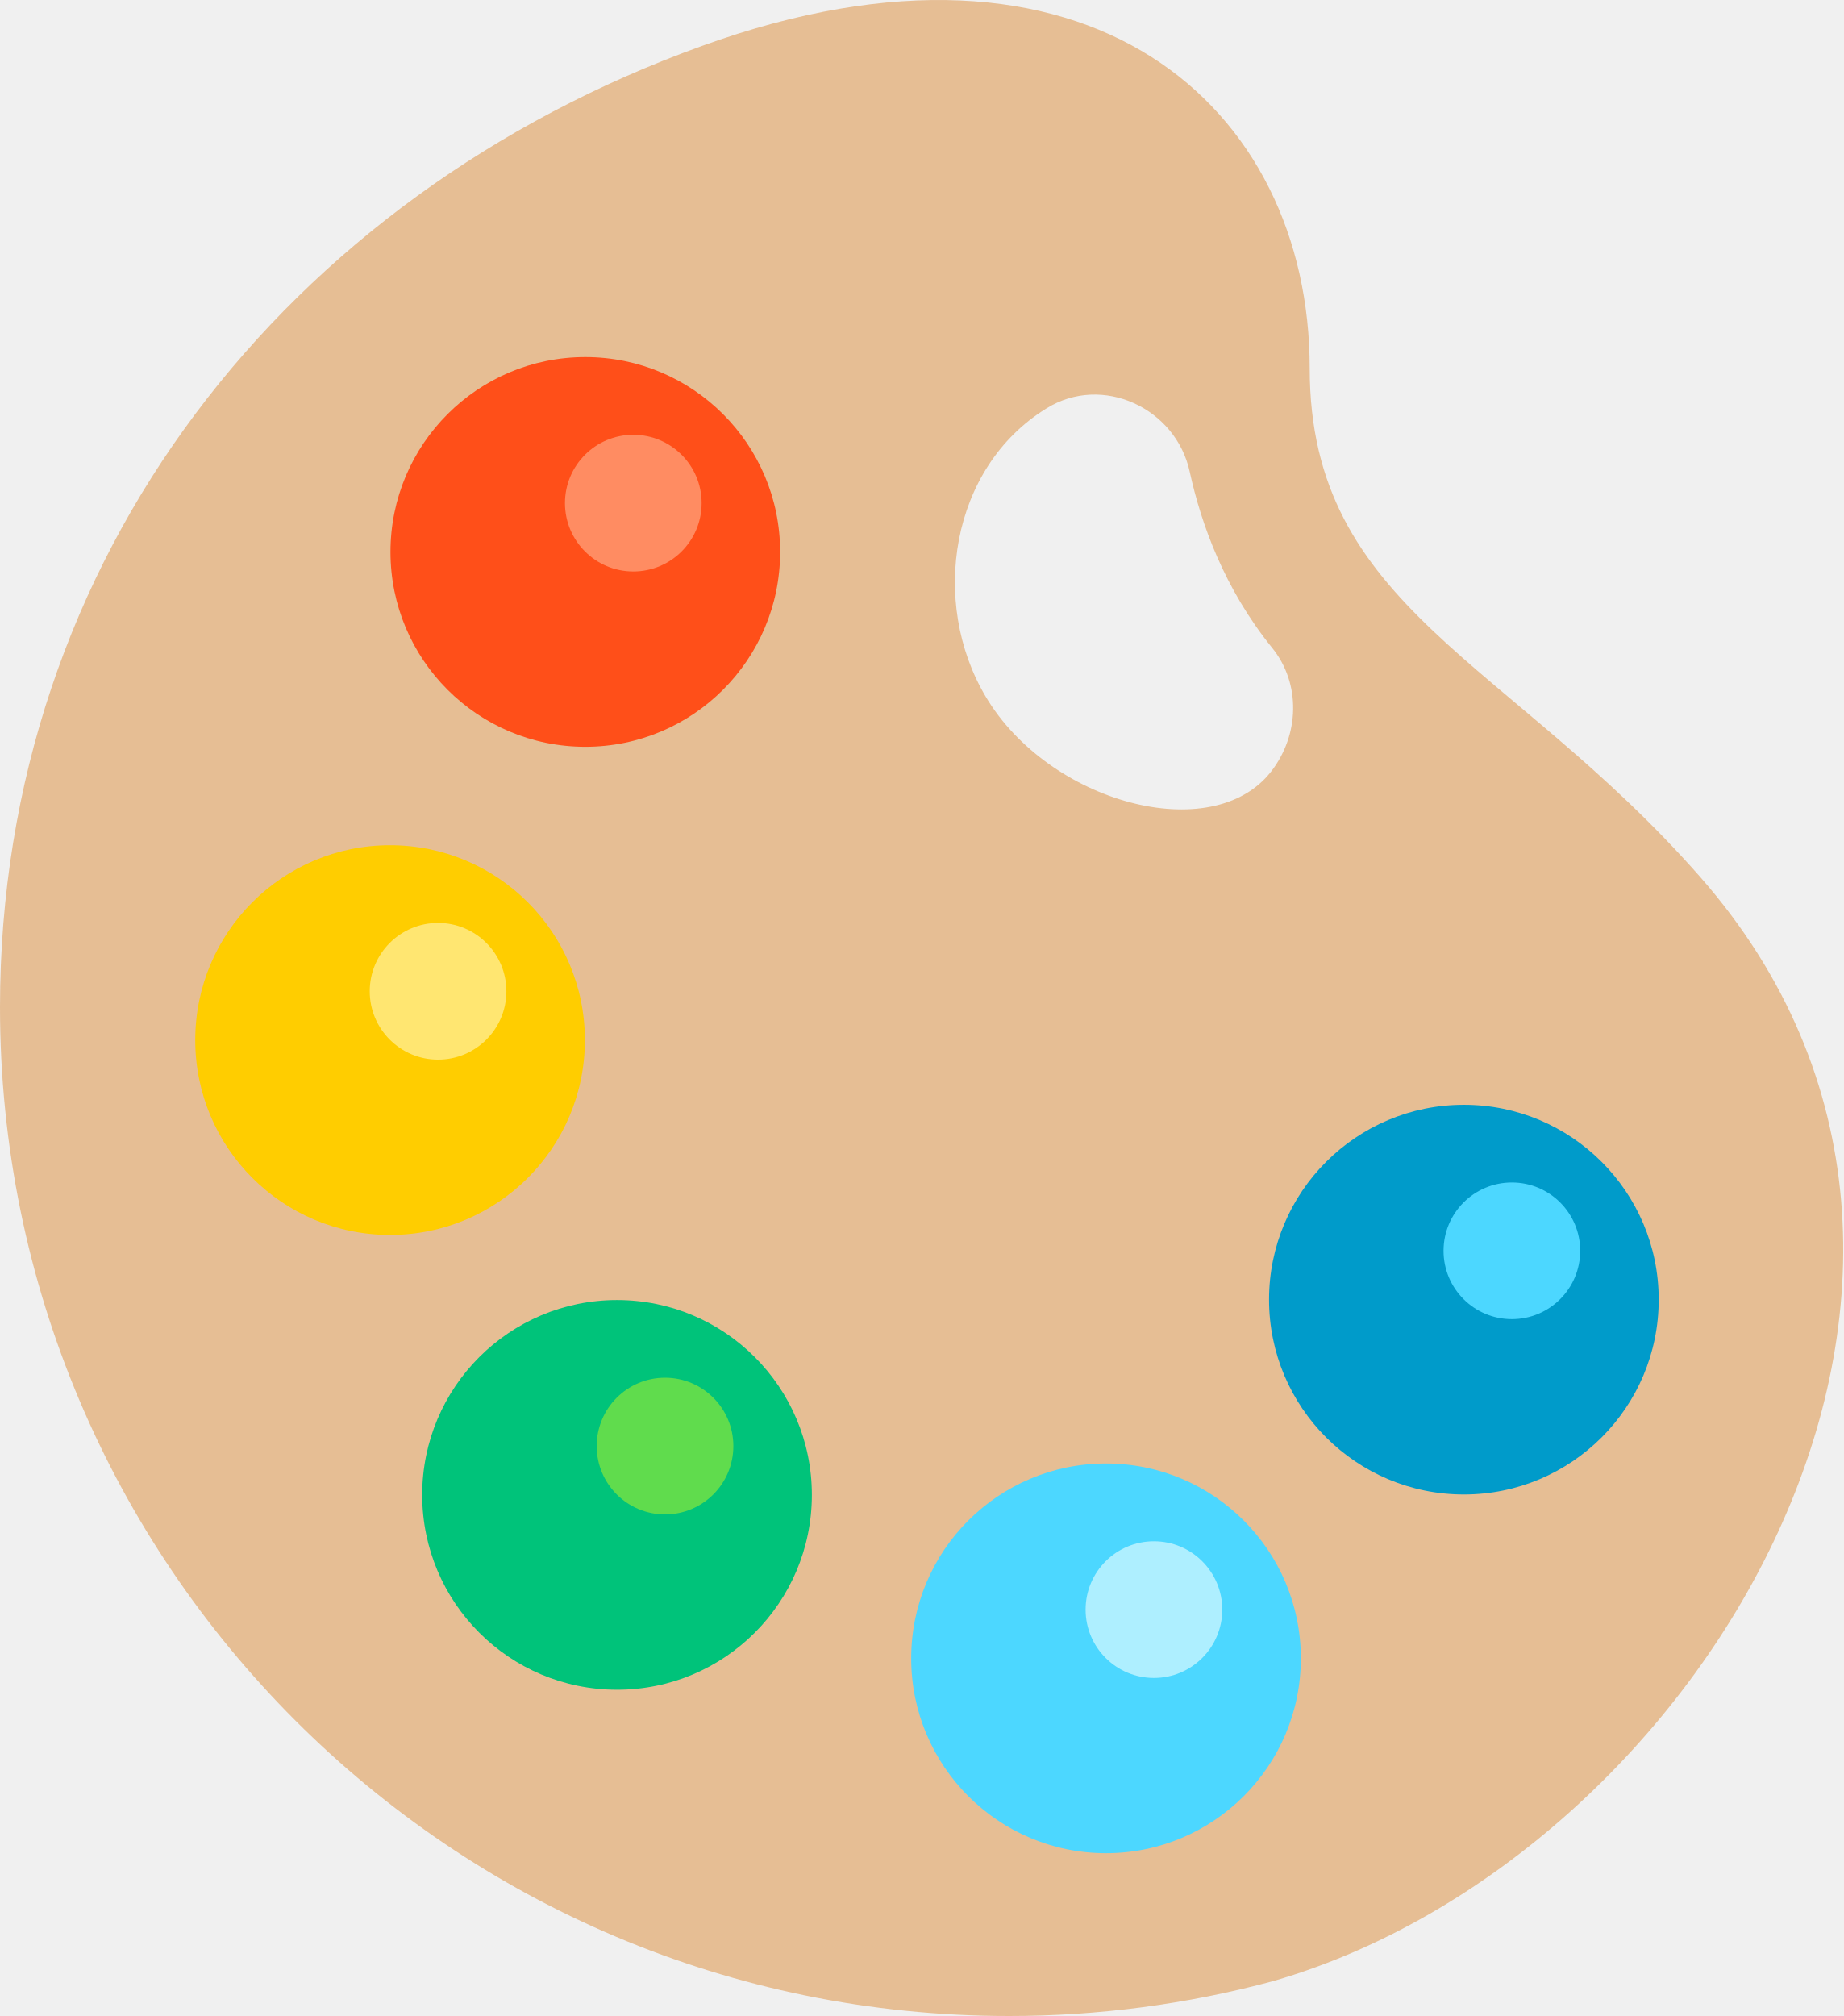
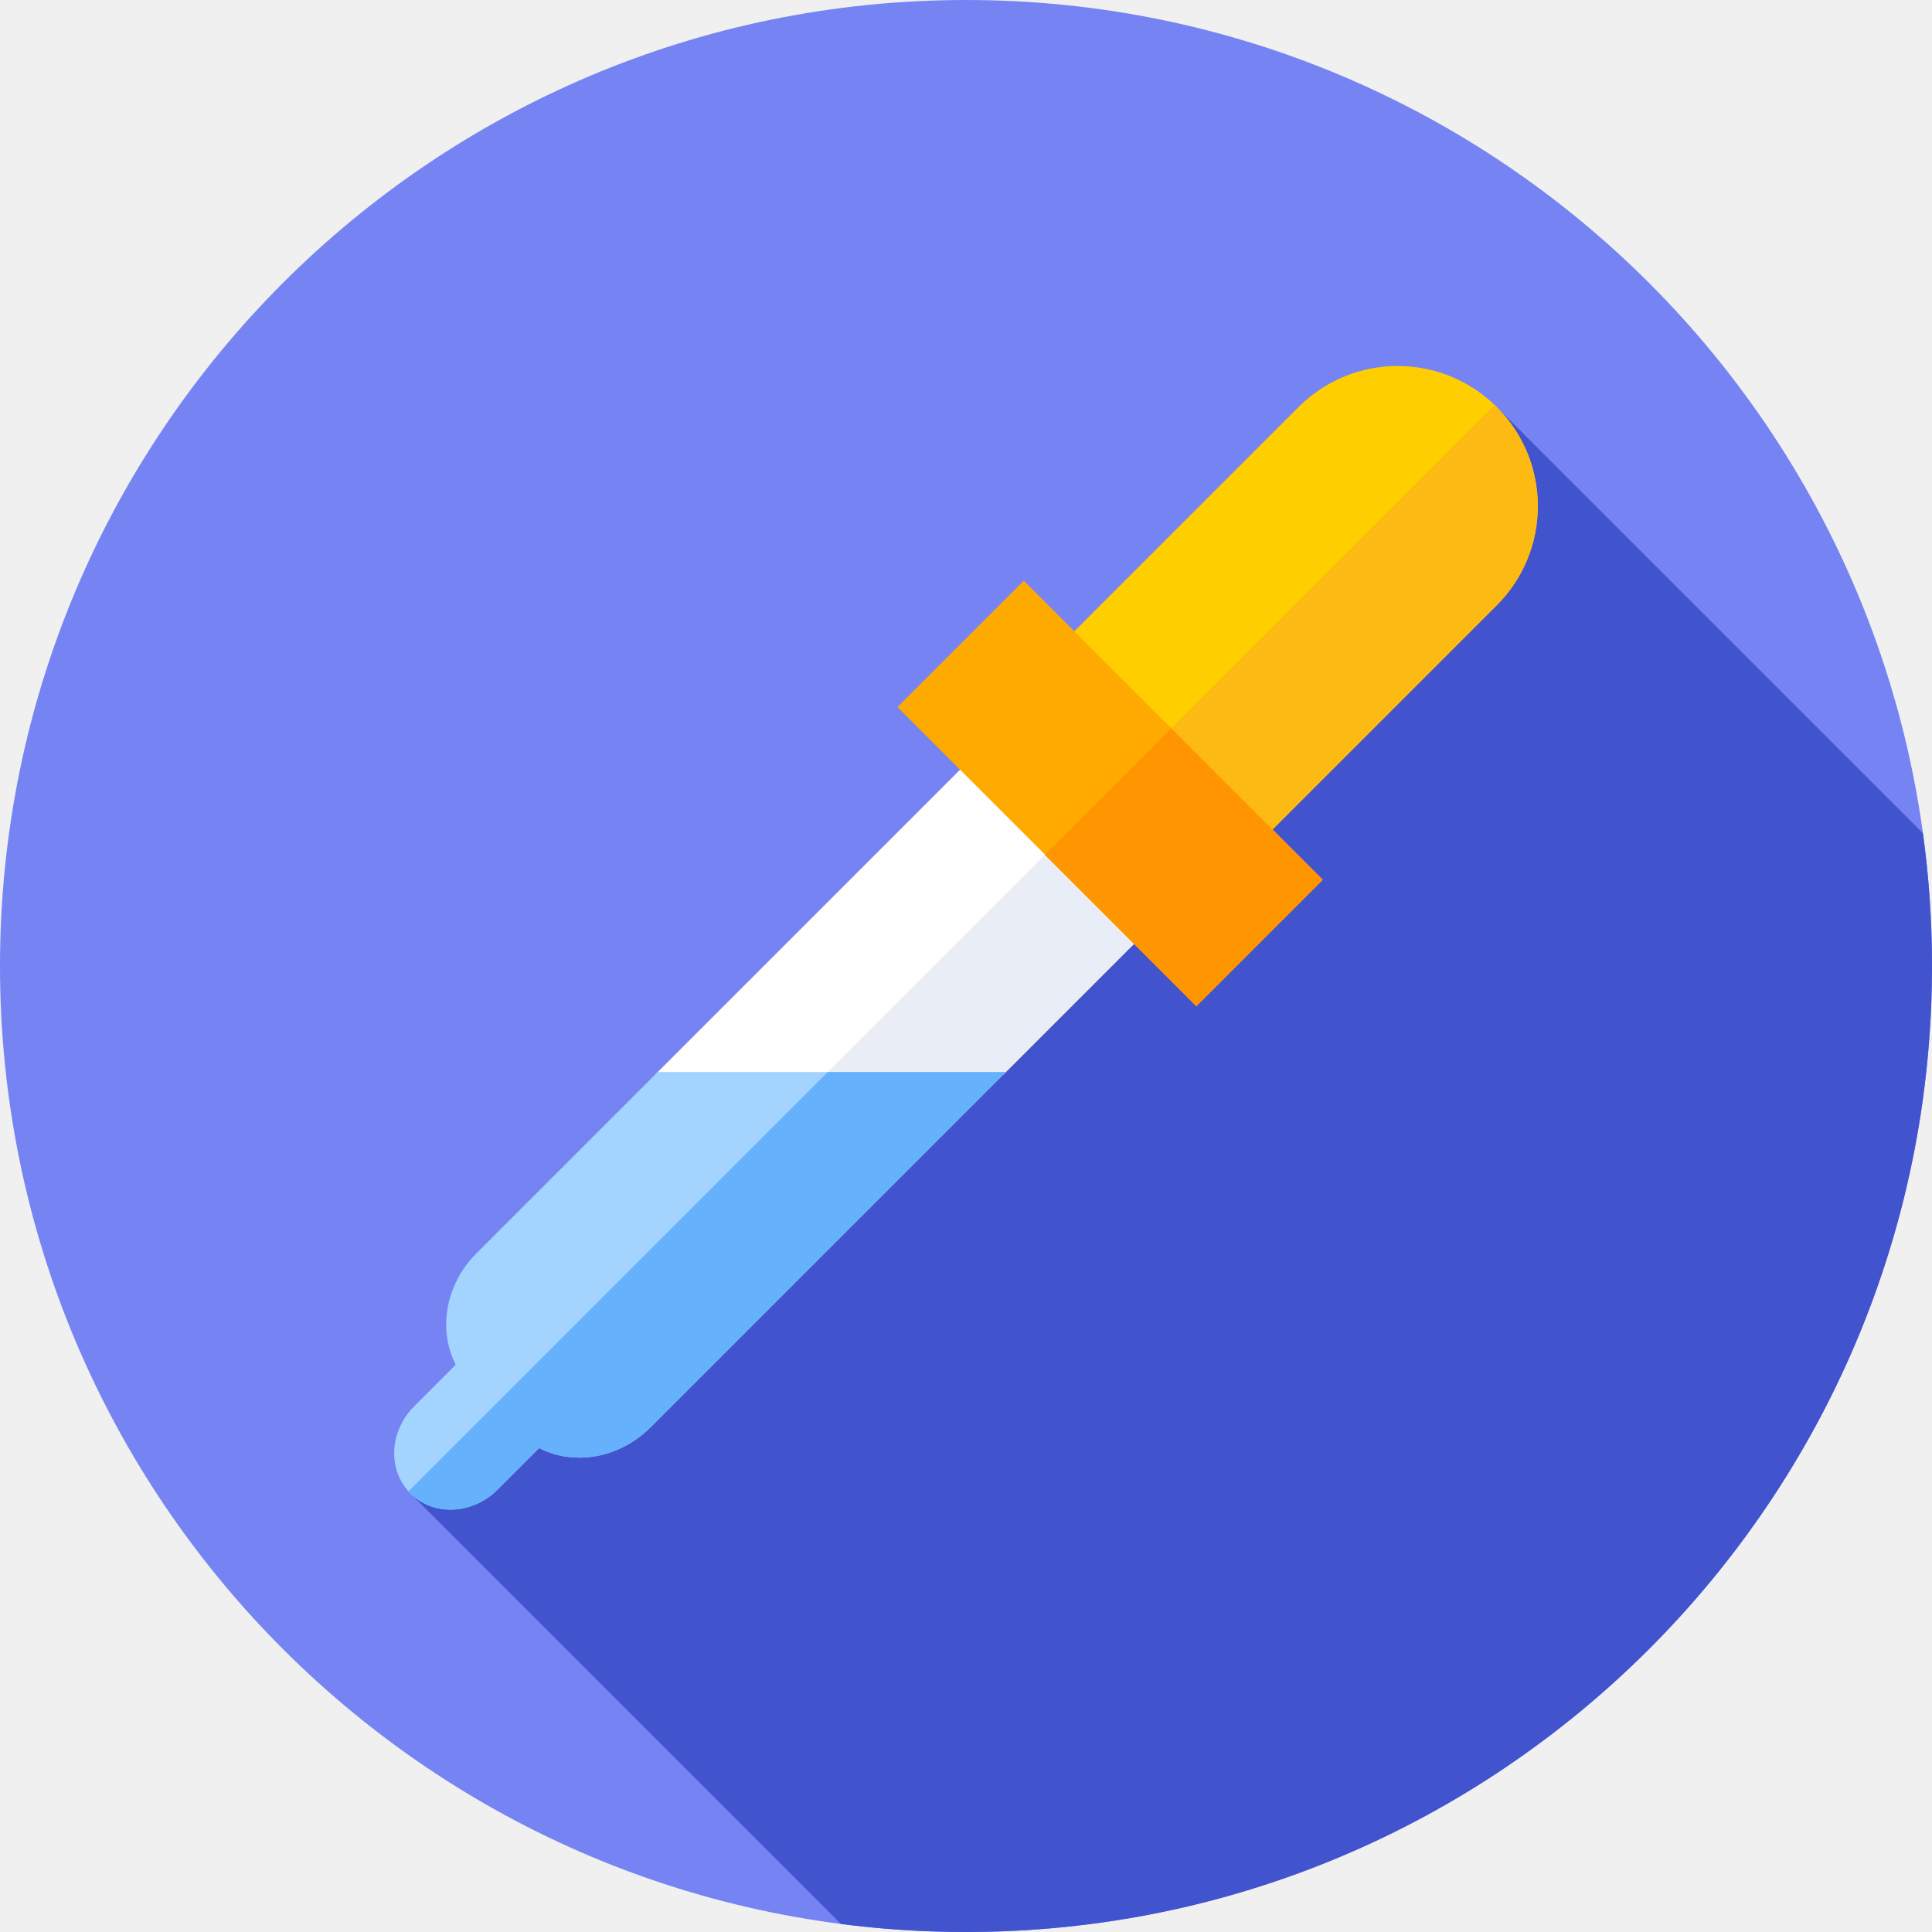
- <svg xmlns="http://www.w3.org/2000/svg" id="Layer_1" data-name="Layer 1" viewBox="0 0 453.16 495.58">
-   <defs>
-     <style>.cls-1{fill:#e6be94;}.cls-2{fill:#ff4f19;}.cls-3{fill:#ff8c62;}.cls-4{fill:#ffcd00;}.cls-5{fill:#ffe671;}.cls-6{fill:#00c37a;}.cls-7{fill:#60dc4d;}.cls-8{fill:#4cd7ff;}.cls-9{fill:#aeefff;}.cls-10{fill:#009bca;}</style>
-   </defs>
-   <path class="cls-1" d="M439.2,215.6c-47-53.5-96-66-96-125,0-64.3-54.3-113.7-149.4-79.3C91.8,48.1,21.2,136.9,21.2,247.6c0,137,111,248,248,248a249.4,249.4,0,0,0,65.1-8.6h0C439.2,456.6,525.2,313.6,439.2,215.6ZM333.7,189.7c-14.5,18.6-54.7,7.7-70.2-18.5-13.7-23.1-8.7-56.2,15-70.8,13.7-8.5,31.8-.1,35.2,15.6,2.8,12.8,8.5,28.7,20.2,43.2C341.1,168,340.7,180.7,333.7,189.7Z" transform="translate(-21.2 -0.02)" />
-   <circle class="cls-2" cx="143.9" cy="135.68" r="47.9" />
-   <circle class="cls-3" cx="155.7" cy="123.68" r="16.8" />
-   <circle class="cls-4" cx="95.9" cy="255.68" r="47.9" />
-   <circle class="cls-5" cx="107.7" cy="243.68" r="16.8" />
-   <circle class="cls-6" cx="151.7" cy="367.48" r="47.9" />
-   <circle class="cls-7" cx="163.5" cy="355.48" r="16.8" />
-   <circle class="cls-8" cx="271.92" cy="407.66" r="47.9" />
-   <circle class="cls-9" cx="283.7" cy="395.68" r="16.8" />
-   <circle class="cls-10" cx="359.9" cy="319.48" r="47.9" />
-   <circle class="cls-8" cx="371.7" cy="307.48" r="16.8" />
+ <svg xmlns="http://www.w3.org/2000/svg" id="Capa_1" enable-background="new 0 0 512 512" height="512" viewBox="0 0 512 512" width="512">
+   <g>
+     <g>
+       <g>
+         <g>
+           <g>
+             <g>
+               <circle cx="256" cy="256" fill="#7584f2" r="256" />
+             </g>
+           </g>
+         </g>
+       </g>
+     </g>
+     <path d="m512 256c0-11.936-.817-23.681-2.398-35.182l-112.946-112.946-287.9 287.9 114.103 114.103c10.849 1.402 21.911 2.125 33.141 2.125 141.385 0 256-114.615 256-256z" fill="#4253ce" />
+     <g>
+       <path d="m260.395 198.005-86.749 86.749h92.255l40.621-40.621z" fill="#fff" />
+     </g>
+     <g>
+       <path d="m282.916 220.526-64.229 64.228h47.214l40.621-40.621z" fill="#e9edf5" />
+     </g>
+     <g>
+       <path d="m174.298 284.103-48.021 48.021c-8.302 8.302-10.23 20.377-5.498 29.526l-10.99 10.99c-6.673 6.673-7.136 17.03-1.033 23.132 6.103 6.103 16.459 5.64 23.132-1.033l10.99-10.99c9.148 4.732 21.224 2.804 29.526-5.497l94.148-94.149z" fill="#a3d4ff" />
+     </g>
+     <g>
+       <path d="m108.243 395.198c.172.191.33.39.513.573 6.103 6.103 16.459 5.64 23.132-1.033l10.99-10.99c9.148 4.732 21.224 2.804 29.526-5.497l94.148-94.149h-47.214z" fill="#65b1fc" />
+     </g>
+     <g>
+       <path d="m325.242 231.811-52.524-52.524 71.414-71.415c14.504-14.504 38.02-14.504 52.524 0 14.504 14.504 14.504 38.02 0 52.524z" fill="#ffce00" />
+     </g>
+     <g>
+       <path d="m396.656 107.872c-.182-.182-.372-.352-.557-.53l-97.663 97.663 26.806 26.806 71.415-71.414c14.503-14.505 14.503-38.021-.001-52.525z" fill="#fdba12" />
+     </g>
+     <g>
+       <path d="m238.178 186.633h112.072v47.362h-112.072z" fill="#fa0" transform="matrix(.707 .707 -.707 .707 234.888 -146.441)" />
+     </g>
+     <g>
+       <path d="m290.073 201.452h47.362v56.805h-47.362z" fill="#ff9500" transform="matrix(.707 -.707 .707 .707 -70.635 289.18)" />
+     </g>
+   </g>
</svg>
